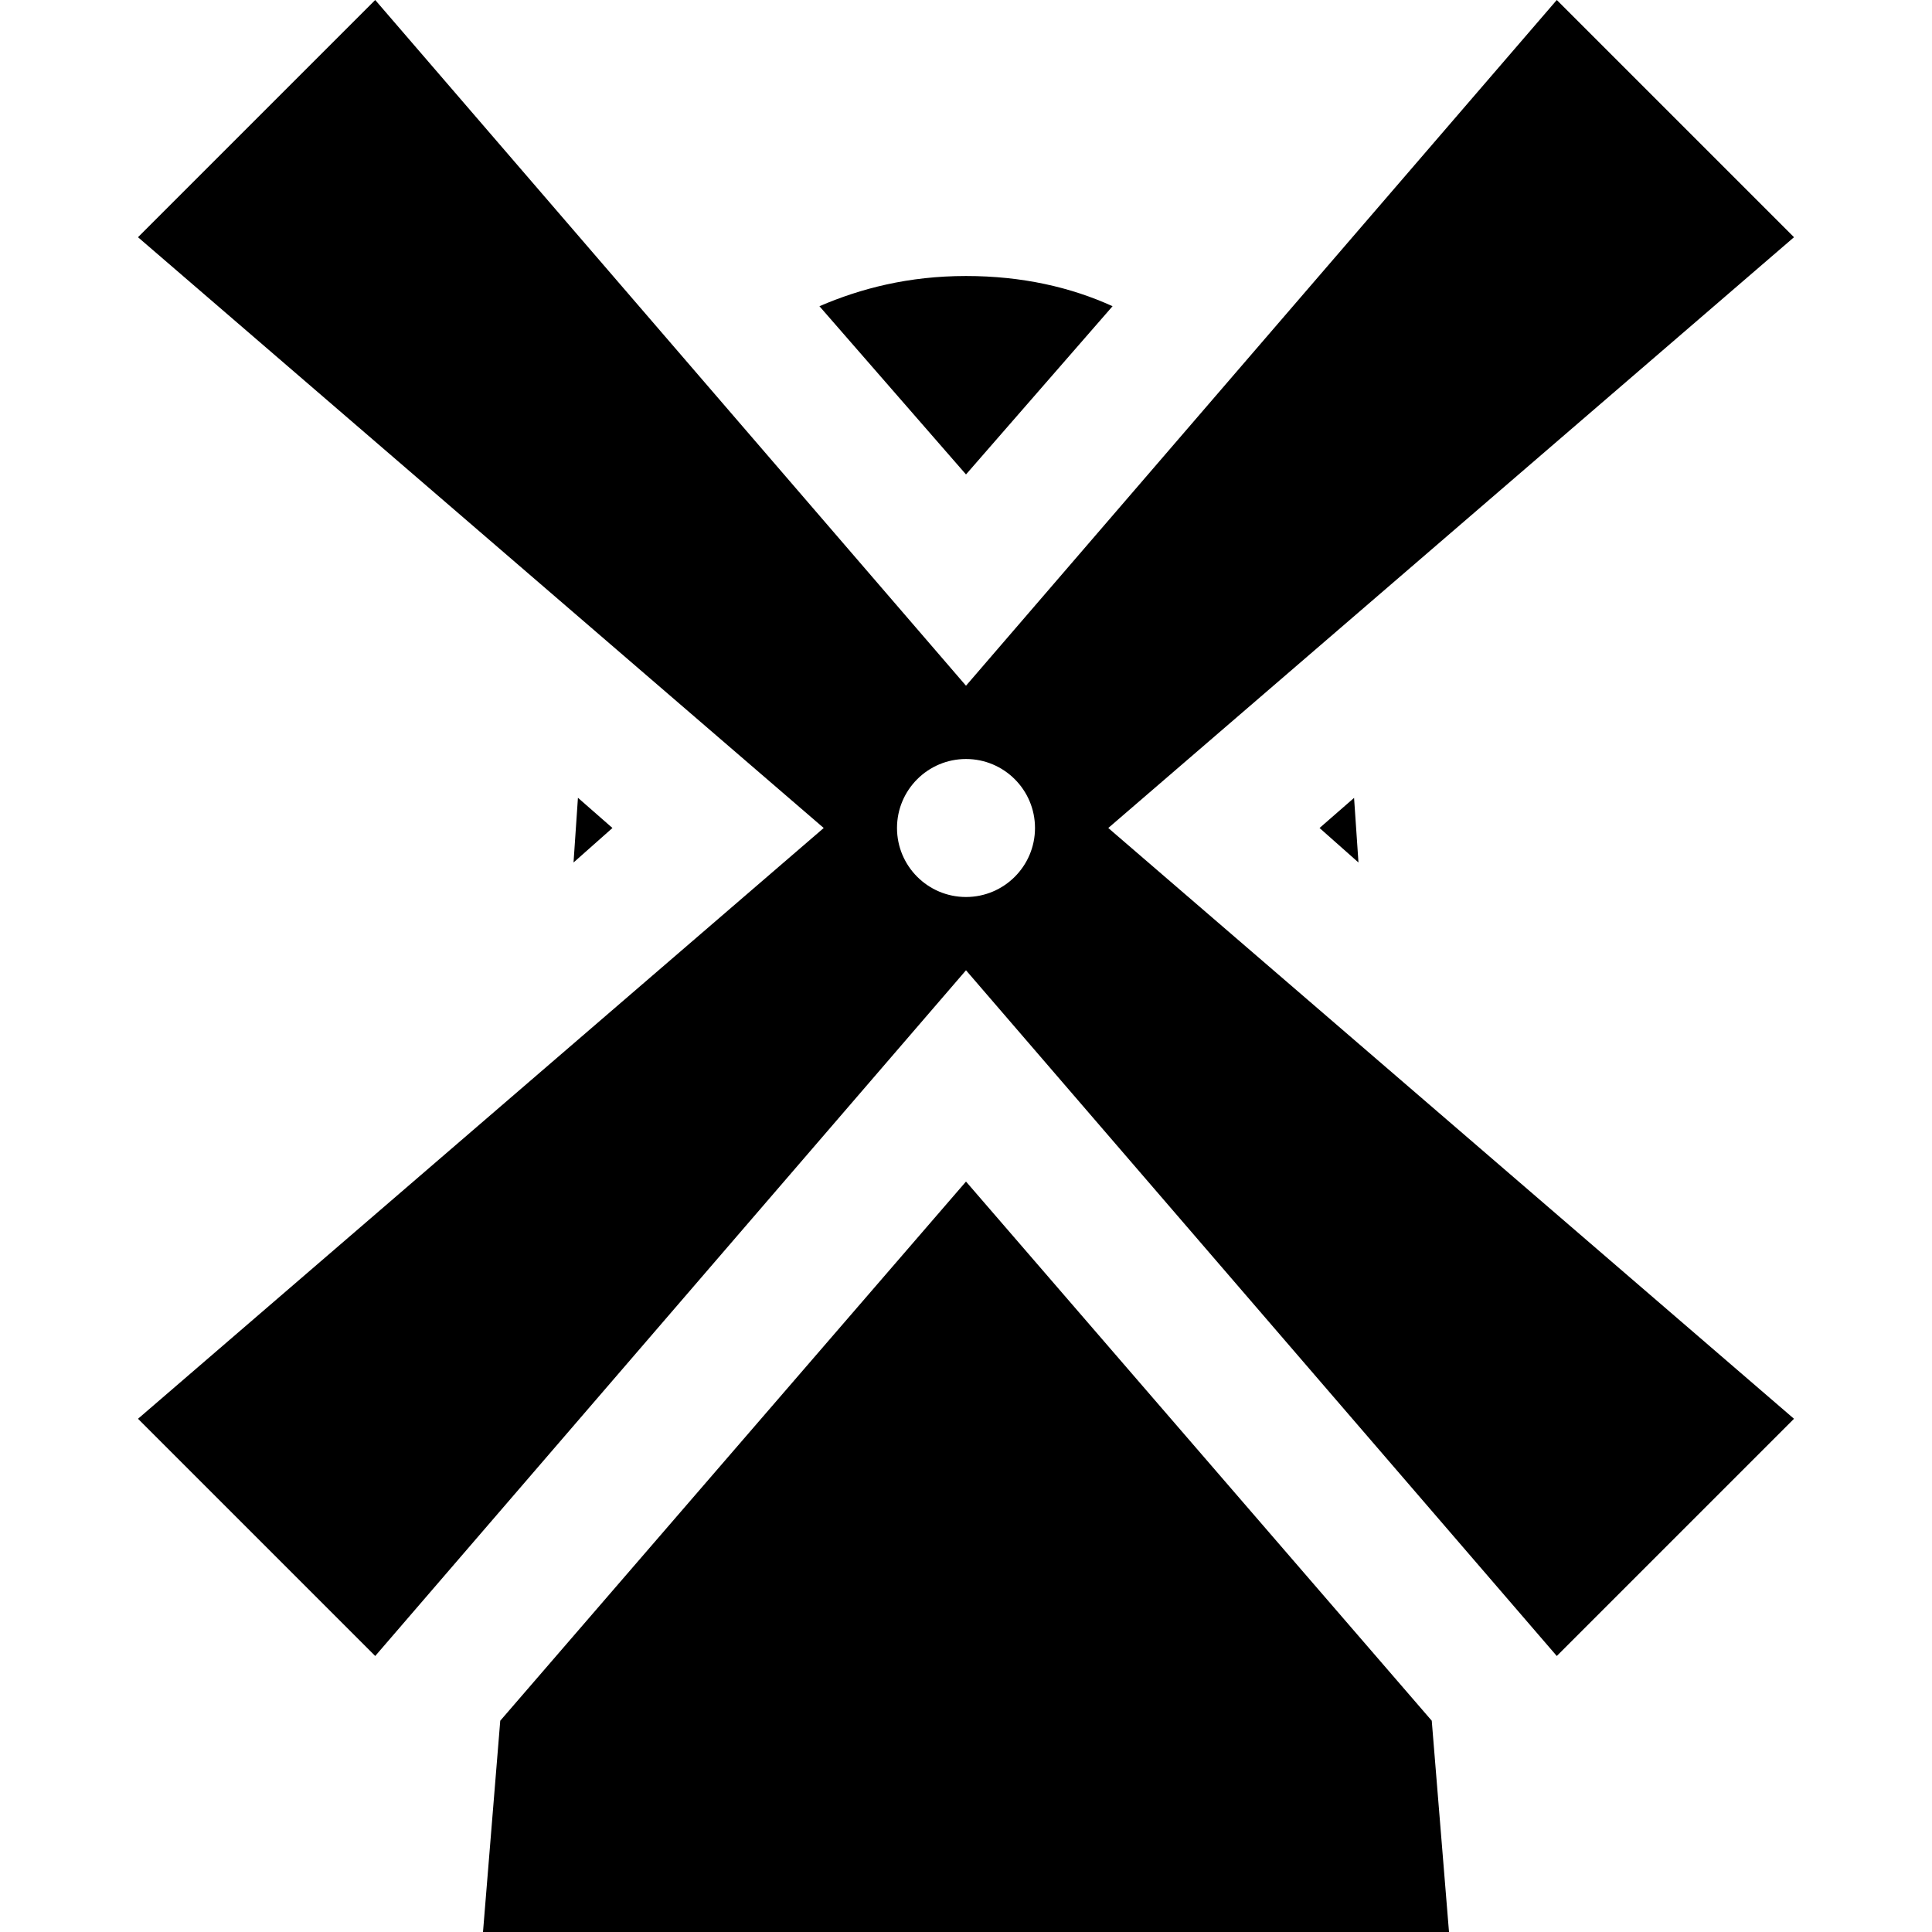
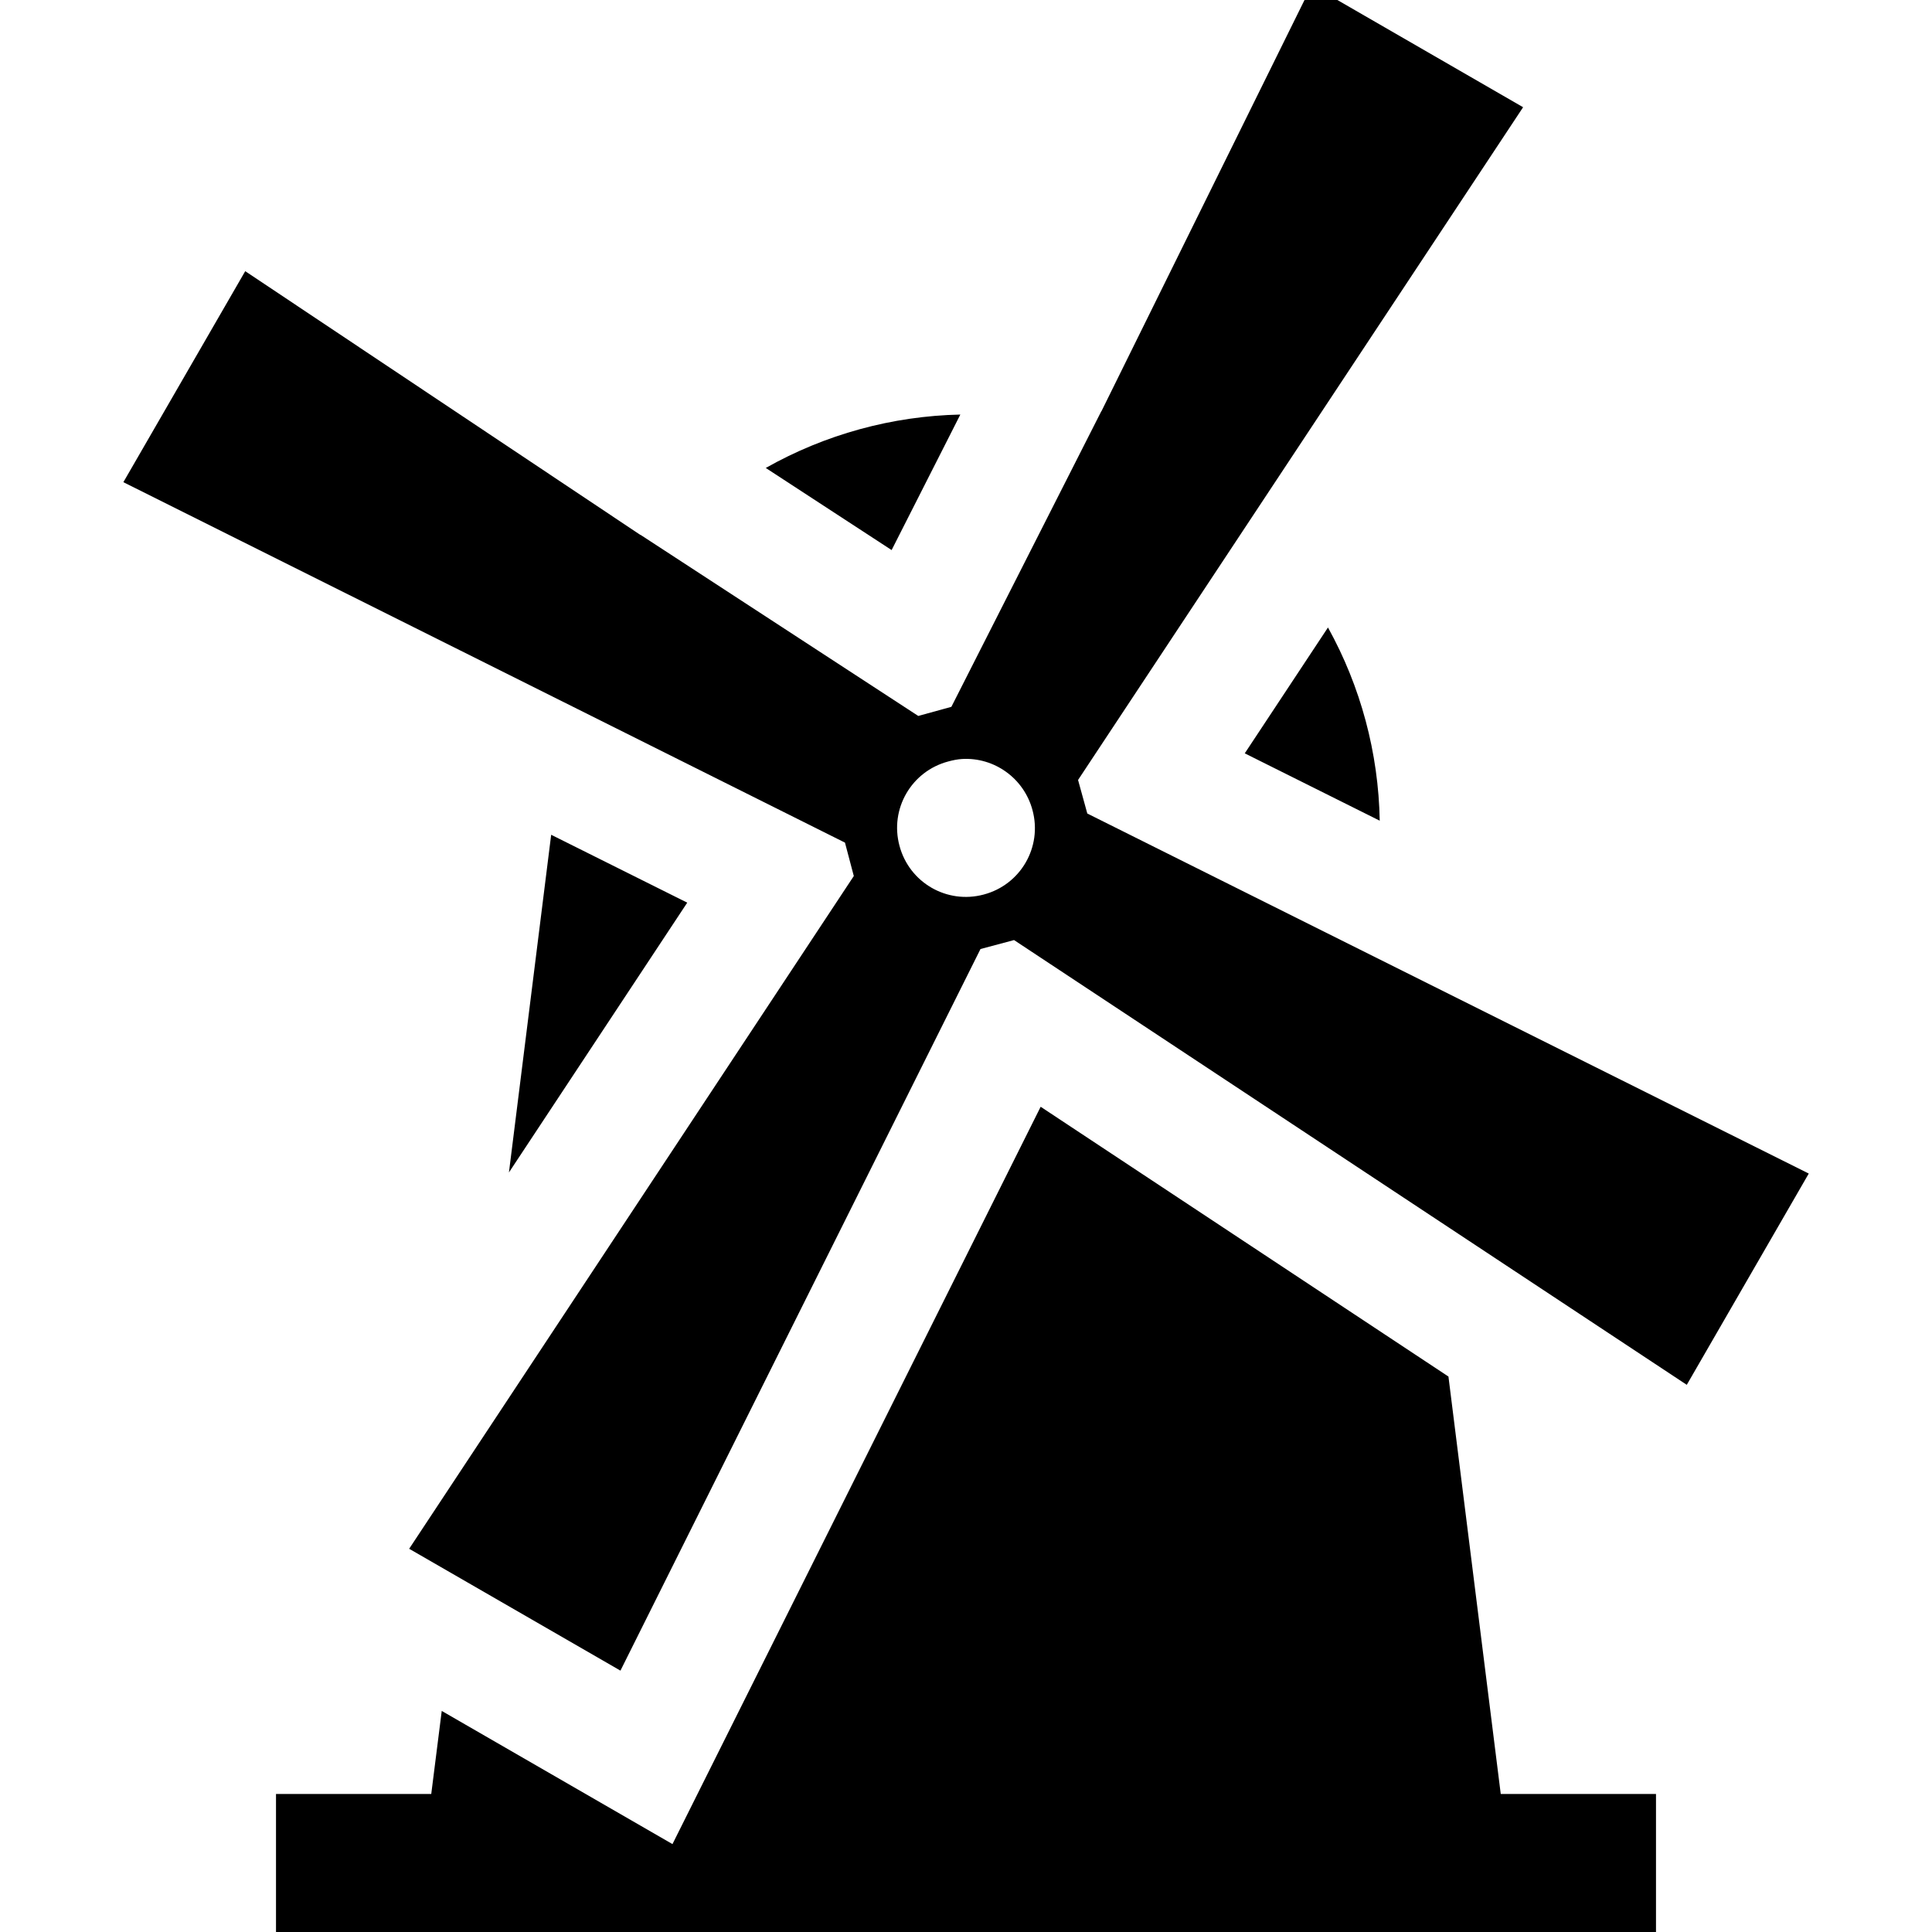
<svg xmlns="http://www.w3.org/2000/svg" version="1.1" width="14" height="14" viewBox="0 0 14 14" id="svg2">
+   <defs id="defs1" />
  <rect width="14" height="14" x="0" y="0" id="canvas" style="fill:none;stroke:none;visibility:hidden" />
-   <path d="M 2.719,0 1,1.719 5.969,6 1,10.281 2.719,12 7,7.031 11.281,12 13,10.281 8.031,6 13,1.719 11.281,0 7,4.969 2.719,0 z M 7,2 C 6.585,2 6.237,2.09 5.938,2.219 L 7,3.438 8.062,2.219 C 7.764,2.083 7.41,2 7,2 z M 7,5.5 C 7.276,5.5 7.5,5.724 7.5,6 7.5,6.276 7.276,6.5 7,6.5 6.724,6.5 6.5,6.276 6.5,6 6.5,5.724 6.724,5.5 7,5.5 z M 4.188,5.781 4.156,6.25 4.438,6 4.188,5.781 z m 5.625,0 L 9.562,6 9.844,6.25 9.812,5.781 z M 7,8.562 3.625,12.469 3.5,14 10.5,14 10.375,12.469 7,8.562 z" id="windmill" style="fill:#000000" />
+   <path id="rect71-4" style="fill:#000000" d="m 9.453,0 -1.471,2.979 -0.002,0.002 -1.086,2.141 -0.24,0.066 -2.012,-1.312 h -0.002 L 1.777,1.965 0.894,3.494 6.123,6.106 6.187,6.348 2.965,11.223 4.496,12.106 7.105,6.877 7.348,6.812 12.223,10.035 13.107,8.504 7.879,5.895 7.812,5.652 11.037,0.777 9.691,0 Z M 6.959,3.004 A 3,3 0 0 0 5.549,3.391 L 6.461,3.986 Z M 9.623,4.547 9.02,5.459 9.998,5.947 A 3,3 0 0 0 9.623,4.547 Z M 6.971,5.5 C 7.203,5.486 7.42,5.638 7.482,5.871 7.554,6.138 7.396,6.411 7.129,6.482 6.862,6.554 6.589,6.396 6.518,6.129 6.446,5.862 6.604,5.589 6.871,5.518 c 0.033,-0.009 0.067,-0.016 0.1,-0.018 z M 3.994,6.049 3.688,8.496 4.98,6.541 Z M 7.541,8.02 4.873,13.363 3.201,12.398 3.125,13 H 2 v 1 h 1 8 1 V 13 H 10.875 L 10.496,9.975 Z" />
</svg>
